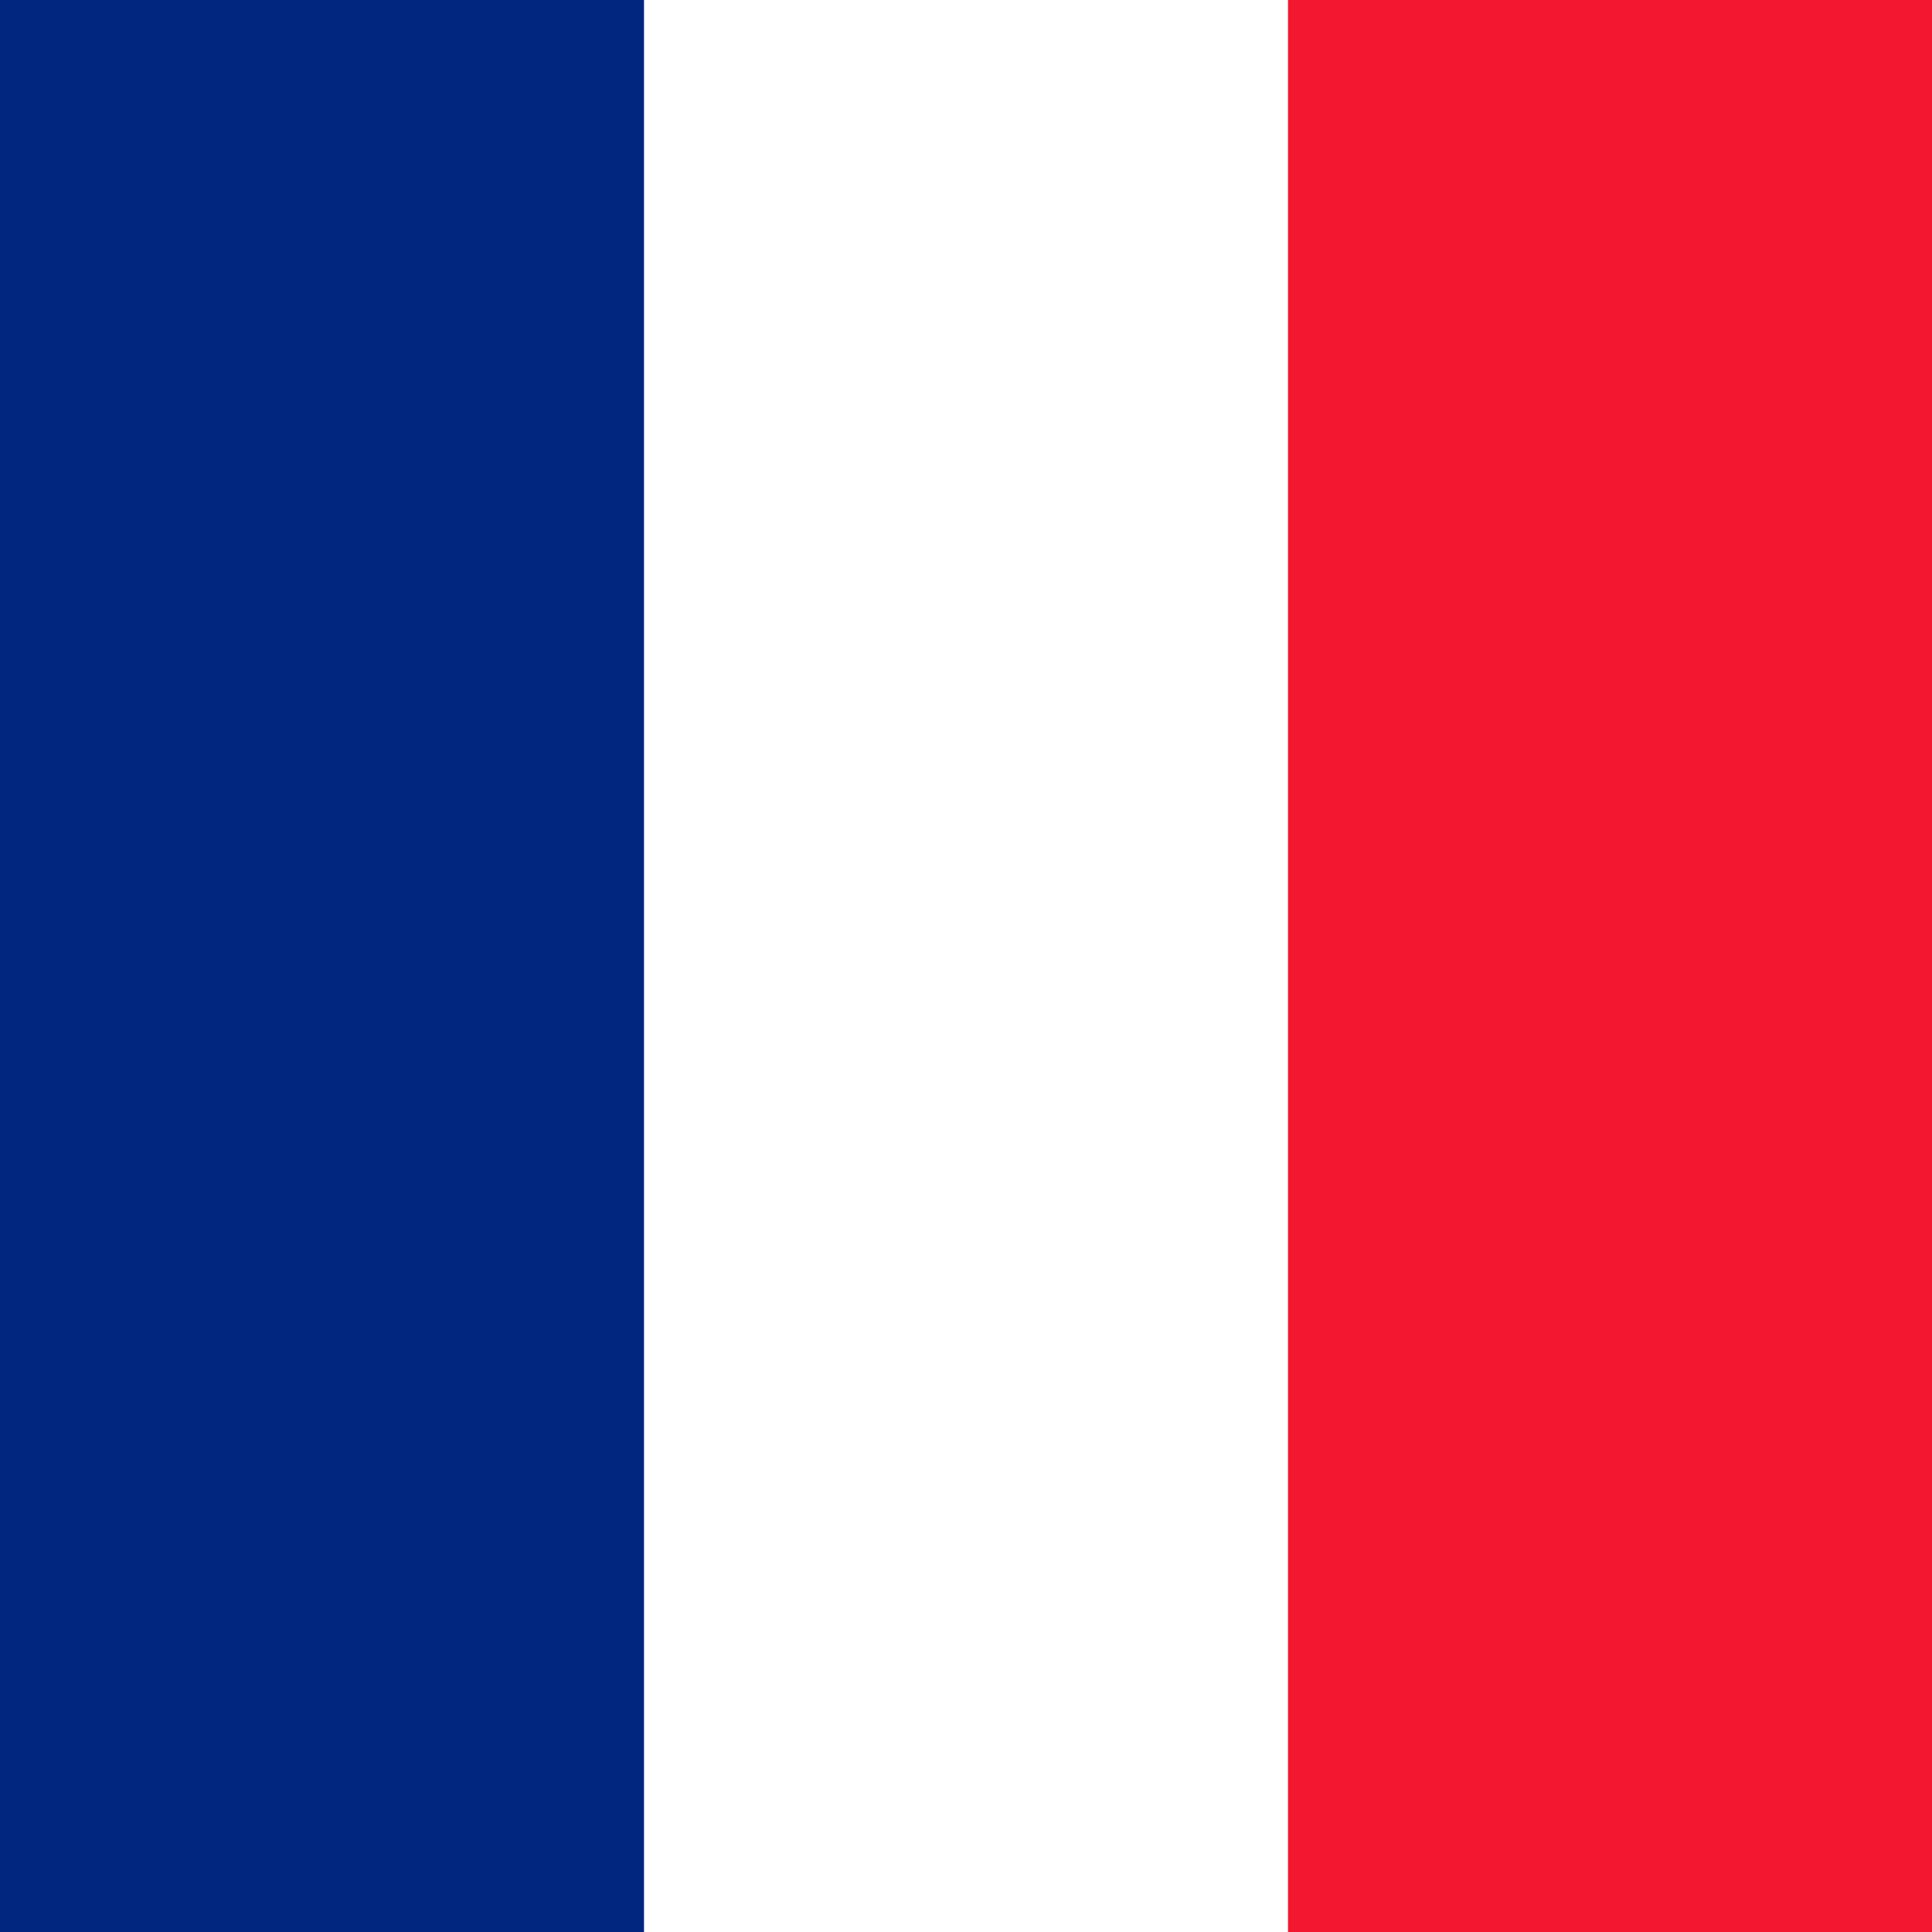
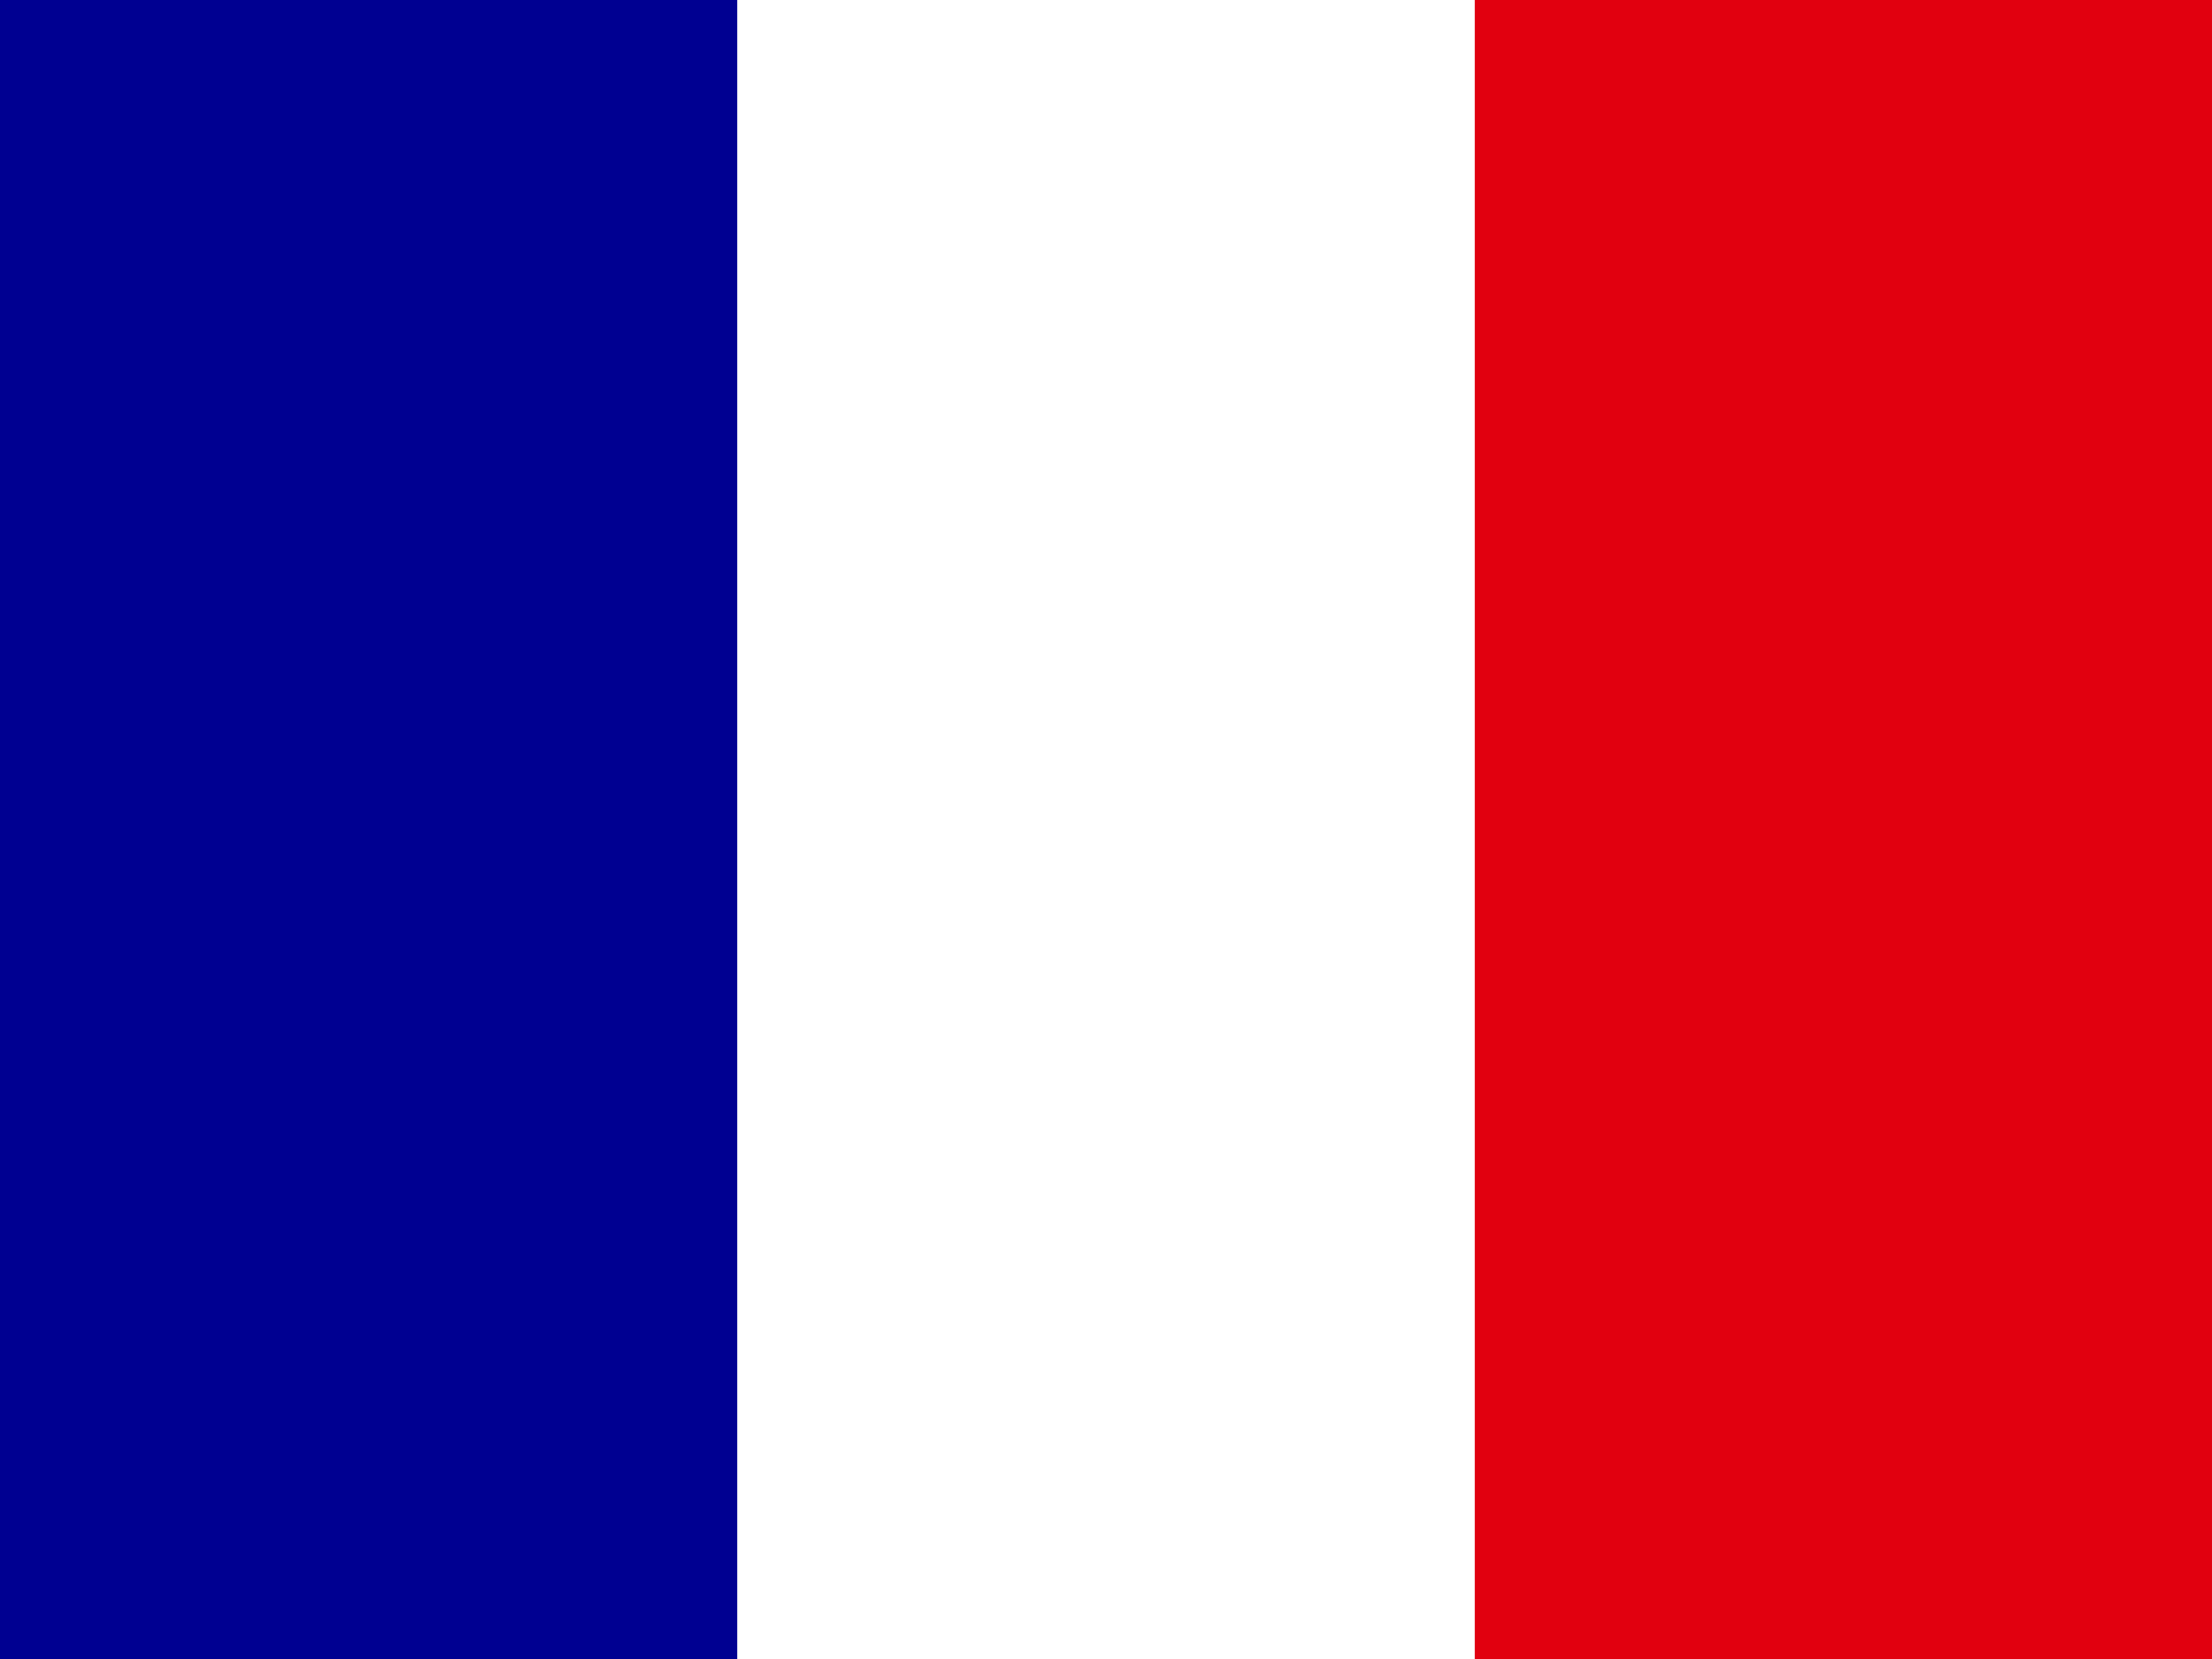
- <svg xmlns="http://www.w3.org/2000/svg" height="512" width="512" version="1">
-   <g fill-rule="evenodd" stroke-width="1pt">
-     <path fill="#fff" d="M0 0h512.005v512H0z" />
-     <path fill="#00267f" d="M0 0h170.667v512H0z" />
-     <path fill="#f31830" d="M341.333 0H512v512H341.333z" />
-   </g>
+ <svg xmlns="http://www.w3.org/2000/svg" id="flag-icons-fr" viewBox="0 0 640 480">
+   <path fill="#fff" d="M0 0h640v480H0z" />
+   <path fill="#000091" d="M0 0h213.3v480H0z" />
+   <path fill="#e1000f" d="M426.7 0H640v480H426.7z" />
</svg>
